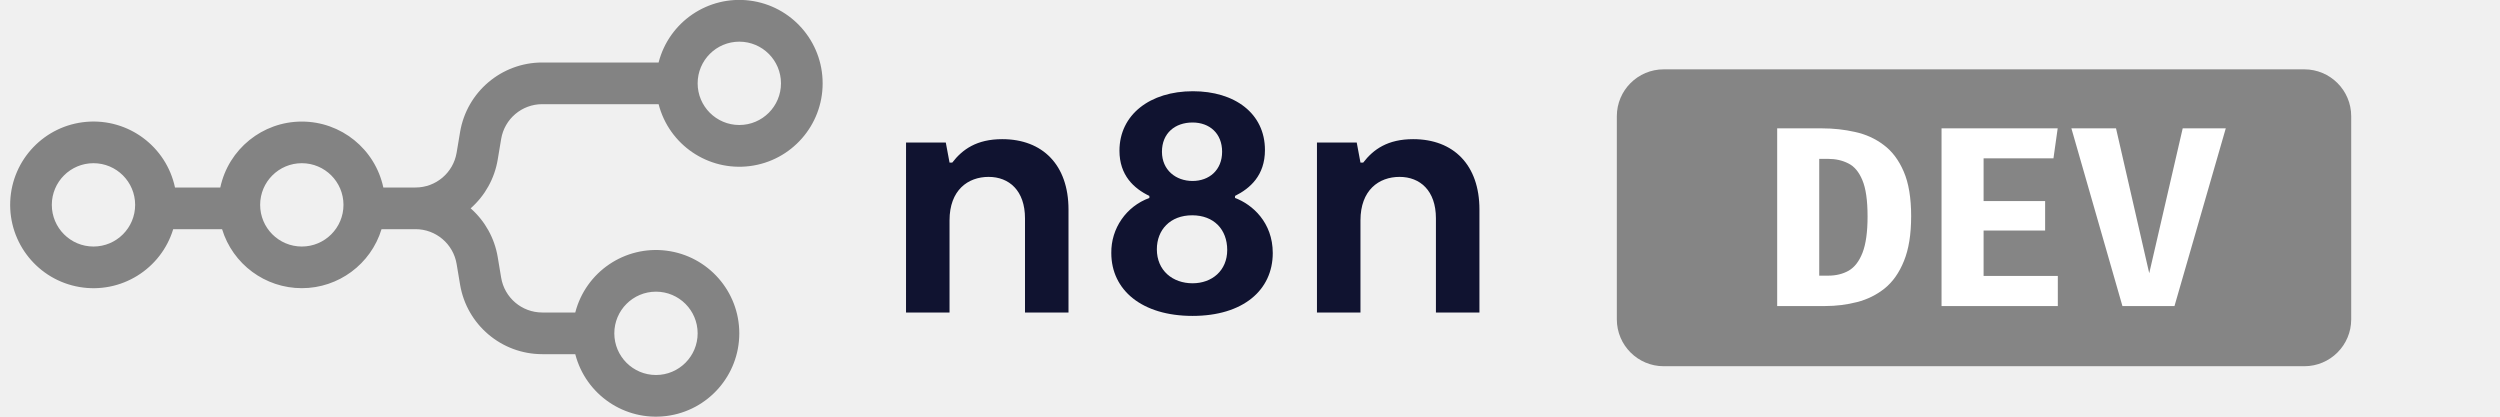
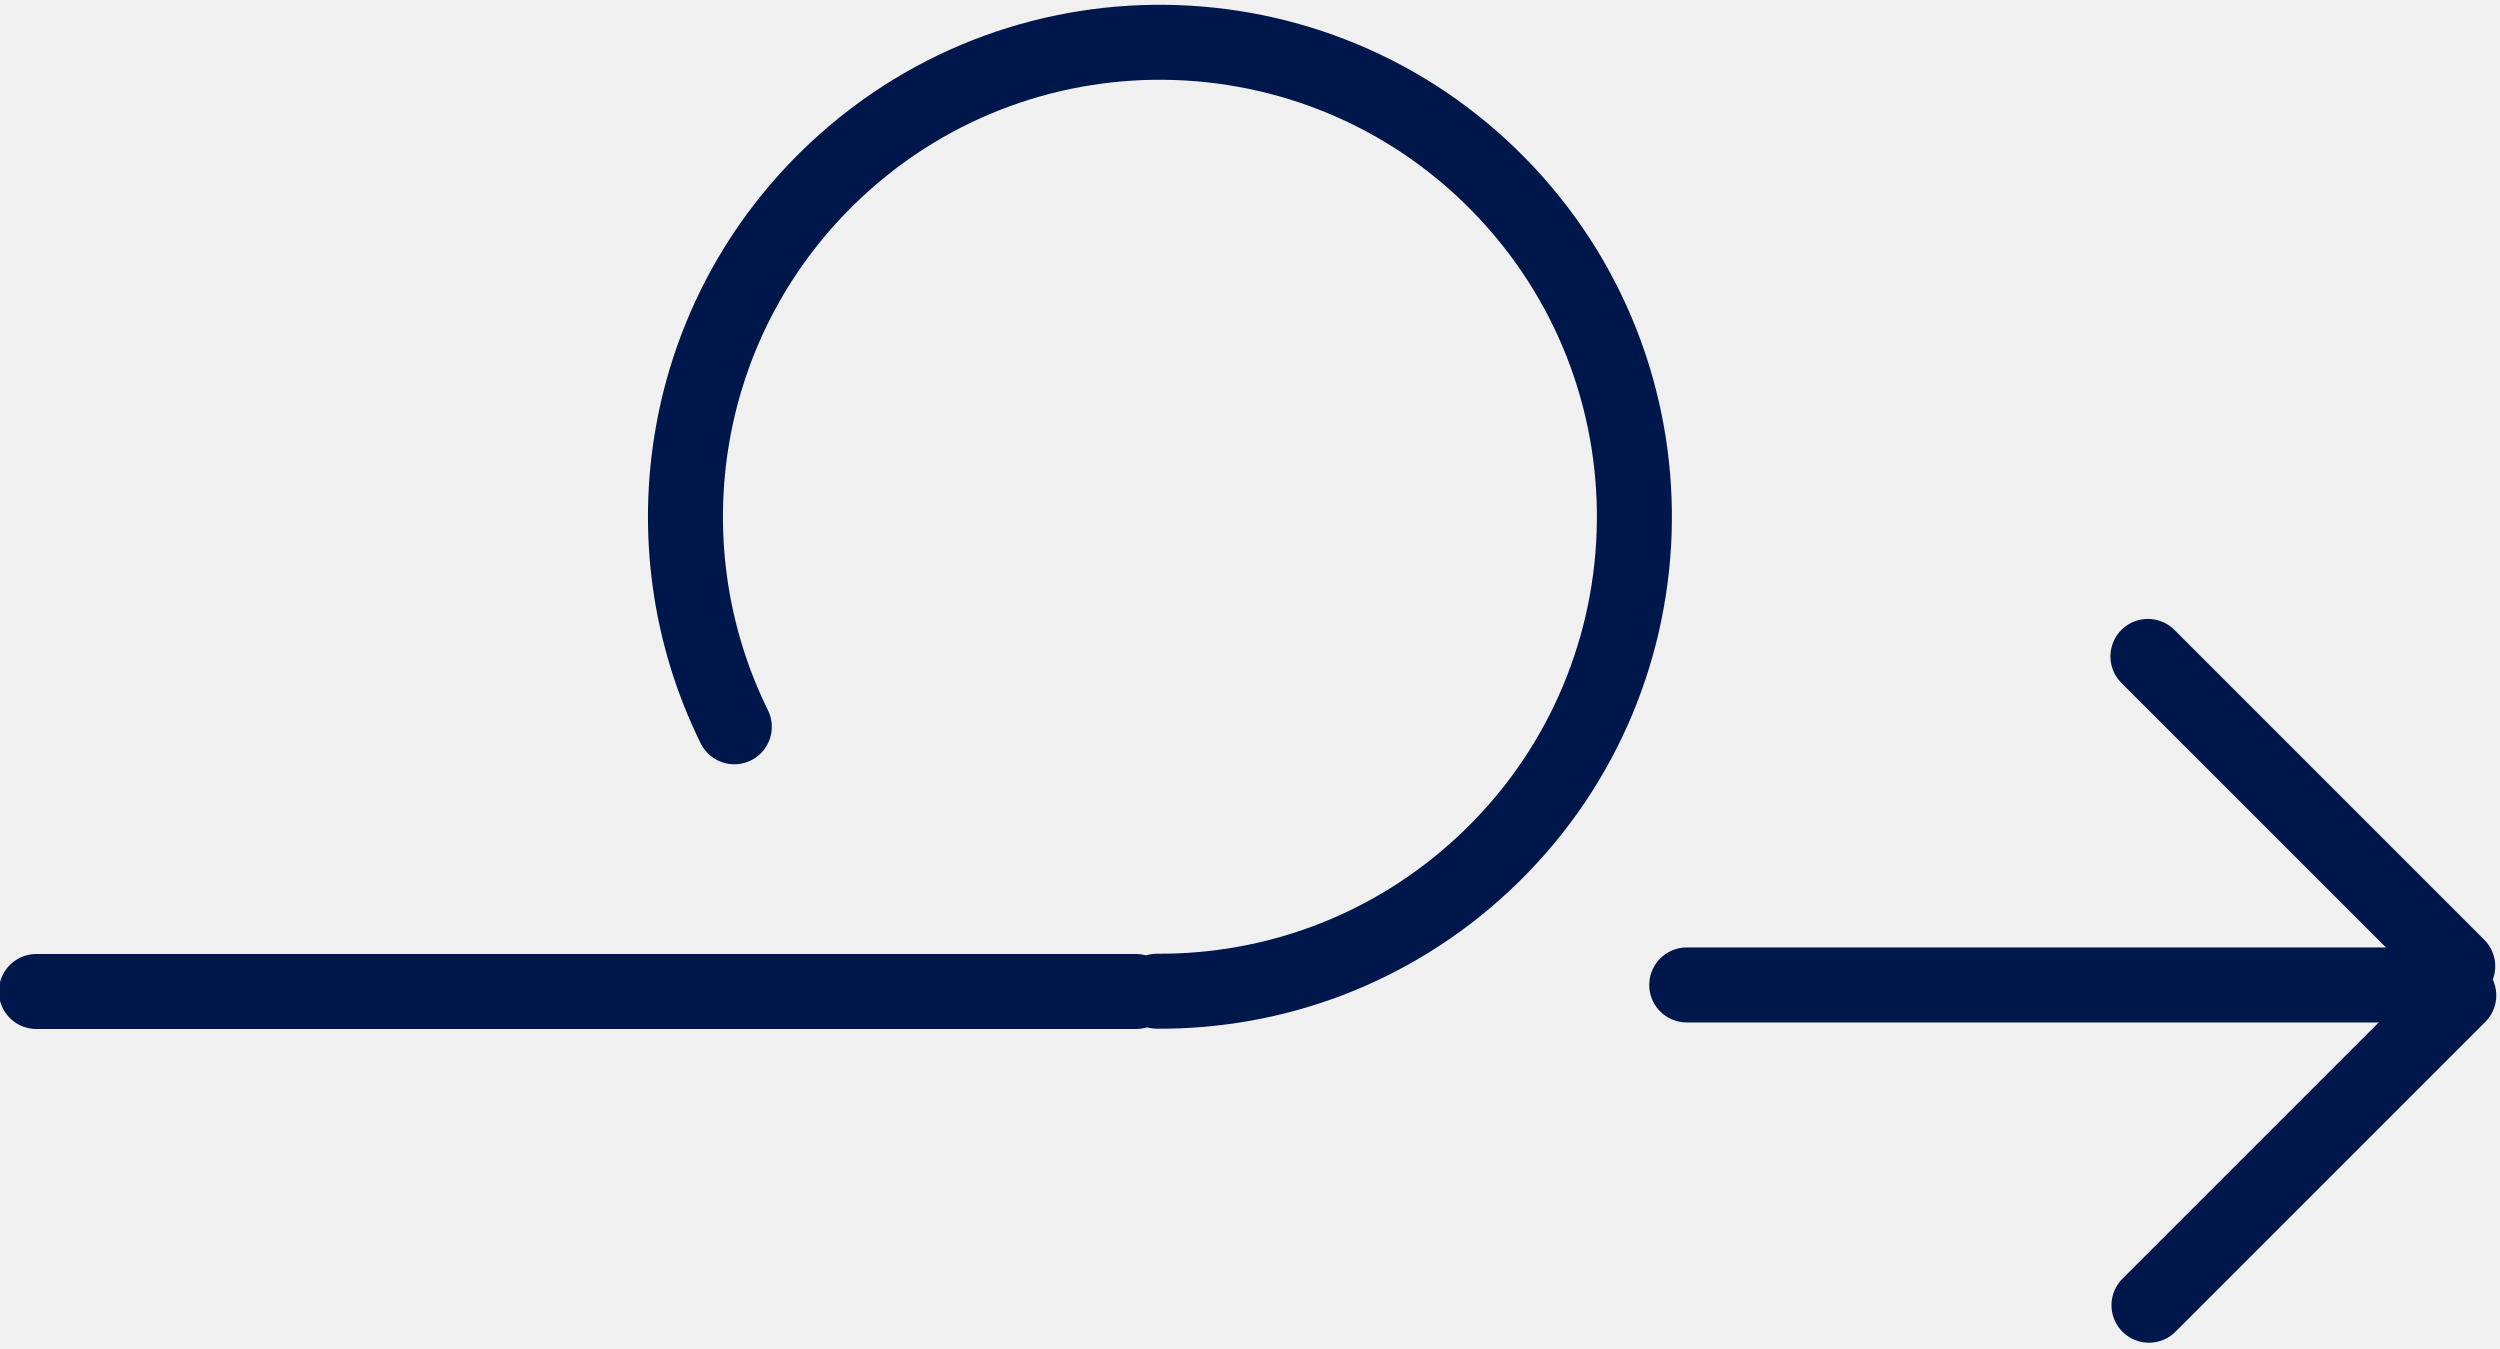
- <svg xmlns="http://www.w3.org/2000/svg" width="240" height="40" fill="none">
-   <g clip-path="url(#a)">
-     <path fill="#838383" fill-rule="evenodd" d="M78.974 8a8 8 0 0 1-15.748 2h-11.17a4 4 0 0 0-3.945 3.342l-.329 1.973a7.98 7.98 0 0 1-2.6 4.685 7.98 7.98 0 0 1 2.6 4.685l.329 1.973A4 4 0 0 0 52.056 30h3.17a8 8 0 1 1 0 4h-3.17a8 8 0 0 1-7.89-6.685l-.33-1.973A4 4 0 0 0 39.891 22h-3.263a8.004 8.004 0 0 1-15.309 0h-4.691a8 8 0 1 1 .172-4h4.348A8.003 8.003 0 0 1 36.8 18h3.09a4 4 0 0 0 3.946-3.342l.33-1.973A8 8 0 0 1 52.055 6h11.17a8 8 0 0 1 15.748 2zm-4 0a4 4 0 1 1-8 0 4 4 0 0 1 8 0m-66 15.667a4 4 0 1 0 0-8 4 4 0 0 0 0 8m20 0a4 4 0 1 0 0-8 4 4 0 0 0 0 8m34 12.333a4 4 0 1 0 0-8 4 4 0 0 0 0 8" clip-rule="evenodd" />
-     <path fill="#101330" d="M86.978 30.001h4.177v-8.843c0-2.904 1.762-4.177 3.753-4.177 1.958 0 3.492 1.305 3.492 3.981v9.039h4.176v-9.887c0-4.275-2.48-6.755-6.363-6.755-2.447 0-3.818.979-4.797 2.251h-.26l-.36-1.925H86.98zm31.585-10.997v-.196c1.436-.718 2.872-1.958 2.872-4.405 0-3.524-2.905-5.645-6.918-5.645-4.112 0-7.049 2.251-7.049 5.71 0 2.35 1.371 3.622 2.872 4.34v.196a5.54 5.54 0 0 0-3.655 5.286c0 3.557 2.937 6.037 7.799 6.037s7.701-2.48 7.701-6.037c0-2.936-1.958-4.666-3.622-5.286m-4.079-7.244c1.632 0 2.839 1.044 2.839 2.806s-1.24 2.807-2.839 2.807-2.937-1.045-2.937-2.807c0-1.794 1.273-2.806 2.937-2.806m0 15.435c-1.893 0-3.426-1.208-3.426-3.263 0-1.86 1.272-3.264 3.393-3.264 2.089 0 3.362 1.37 3.362 3.329 0 1.99-1.469 3.198-3.329 3.198m11.944 2.806h4.177v-8.843c0-2.904 1.762-4.177 3.753-4.177 1.958 0 3.491 1.305 3.491 3.981v9.039h4.177v-9.887c0-4.275-2.48-6.755-6.363-6.755-2.447 0-3.818.979-4.797 2.251h-.261l-.359-1.925h-3.818z" />
+ <svg xmlns="http://www.w3.org/2000/svg" width="382" height="206" xml:space="preserve" overflow="hidden">
+   <g transform="translate(-947 -1330)">
+     <path d="M117.234 0C117.234 0 114.945 0 112.126 0L5.346 0C2.523 0 0.234 0 0.234 0 0.234 0 2.523 0 5.346 0L112.126 0C114.945 0 117.234 0 117.234 0" stroke="#00174C" stroke-width="11.458" stroke-linecap="round" stroke-linejoin="round" stroke-miterlimit="10" fill="none" fill-rule="evenodd" transform="matrix(1 0 0 -1 1204.5 1480.5)" />
+     <path d="M11.568 0 11.553 0 11.553 0C10.357 0 8.731 0 6.922 0 3.263 0 0.3 0 0.3 0 0.3 0 1.109 0 2.38 0L2.352 0 58.048 0 67.25 0 11.629 0C11.61 0 11.586 0 11.568 0" stroke="#00174C" stroke-width="11.458" stroke-linecap="round" stroke-linejoin="round" stroke-miterlimit="10" fill="none" fill-rule="evenodd" transform="matrix(0.707107 0.707107 0.707107 -0.707107 1274.99 1430.09)" />
+     <path d="M0.054 0 168.055 0 168.055 0 0.054 0Z" stroke="#00174C" stroke-width="11.458" stroke-linecap="round" stroke-linejoin="round" stroke-miterlimit="10" fill="none" fill-rule="evenodd" transform="matrix(1 0 0 -1 952.5 1481.5)" />
+     <path d="M72.318 0.041C90.17-0.066 108.097 6.38 122.183 19.519 151.465 46.823 153.068 92.701 125.759 121.983 98.451 151.268 52.576 152.871 23.29 125.563-0.683 103.203-6.102 68.404 7.704 40.449" stroke="#00174C" stroke-width="11.458" stroke-linecap="round" stroke-miterlimit="8" fill="none" fill-rule="evenodd" transform="matrix(1 0 0 -1 1051.5 1481.5)" />
+     <path d="M11.568 0 11.553 0 11.553 0C10.357 0 8.731 0 6.922 0 3.263 0 0.3 0 0.3 0 0.3 0 1.109 0 2.38 0L2.352 0 58.048 0 67.25 0 11.629 0C11.61 0 11.586 0 11.568 0" stroke="#00174C" stroke-width="11.458" stroke-linecap="round" stroke-linejoin="round" stroke-miterlimit="10" fill="none" fill-rule="evenodd" transform="matrix(0.707107 -0.707107 -0.707107 -0.707107 1275.15 1529.65)" />
  </g>
-   <rect width="70.5" height="28.5" x="155.216" y="6.657" fill="#858585" rx="4.5" />
-   <defs>
-     <clipPath id="a">
-       <path fill="#fff" d="M0 0h143v40H0z" />
-     </clipPath>
-   </defs>
-   <path fill="#fff" d="M183.47 20.765q0 2.597-.688 4.283-.677 1.686-1.847 2.634-1.169.935-2.658 1.317-1.477.381-3.065.381h-4.603V12.322h4.308q1.637 0 3.163.345 1.539.332 2.745 1.243 1.218.898 1.932 2.56.714 1.649.714 4.295zm-4.184 0q0-2.302-.504-3.483-.493-1.182-1.354-1.6-.85-.43-1.92-.43h-.862v11.211h.862q1.12 0 1.969-.48.85-.492 1.33-1.735t.48-3.483zm11.139-5.563V19.3h5.907v2.831h-5.907v4.357h7.126v2.892h-11.163V12.322h11.15l-.406 2.88zm15.901 11.028 3.213-13.908h4.135L208.75 29.38h-4.997l-4.899-17.058h4.284z" />
</svg>
